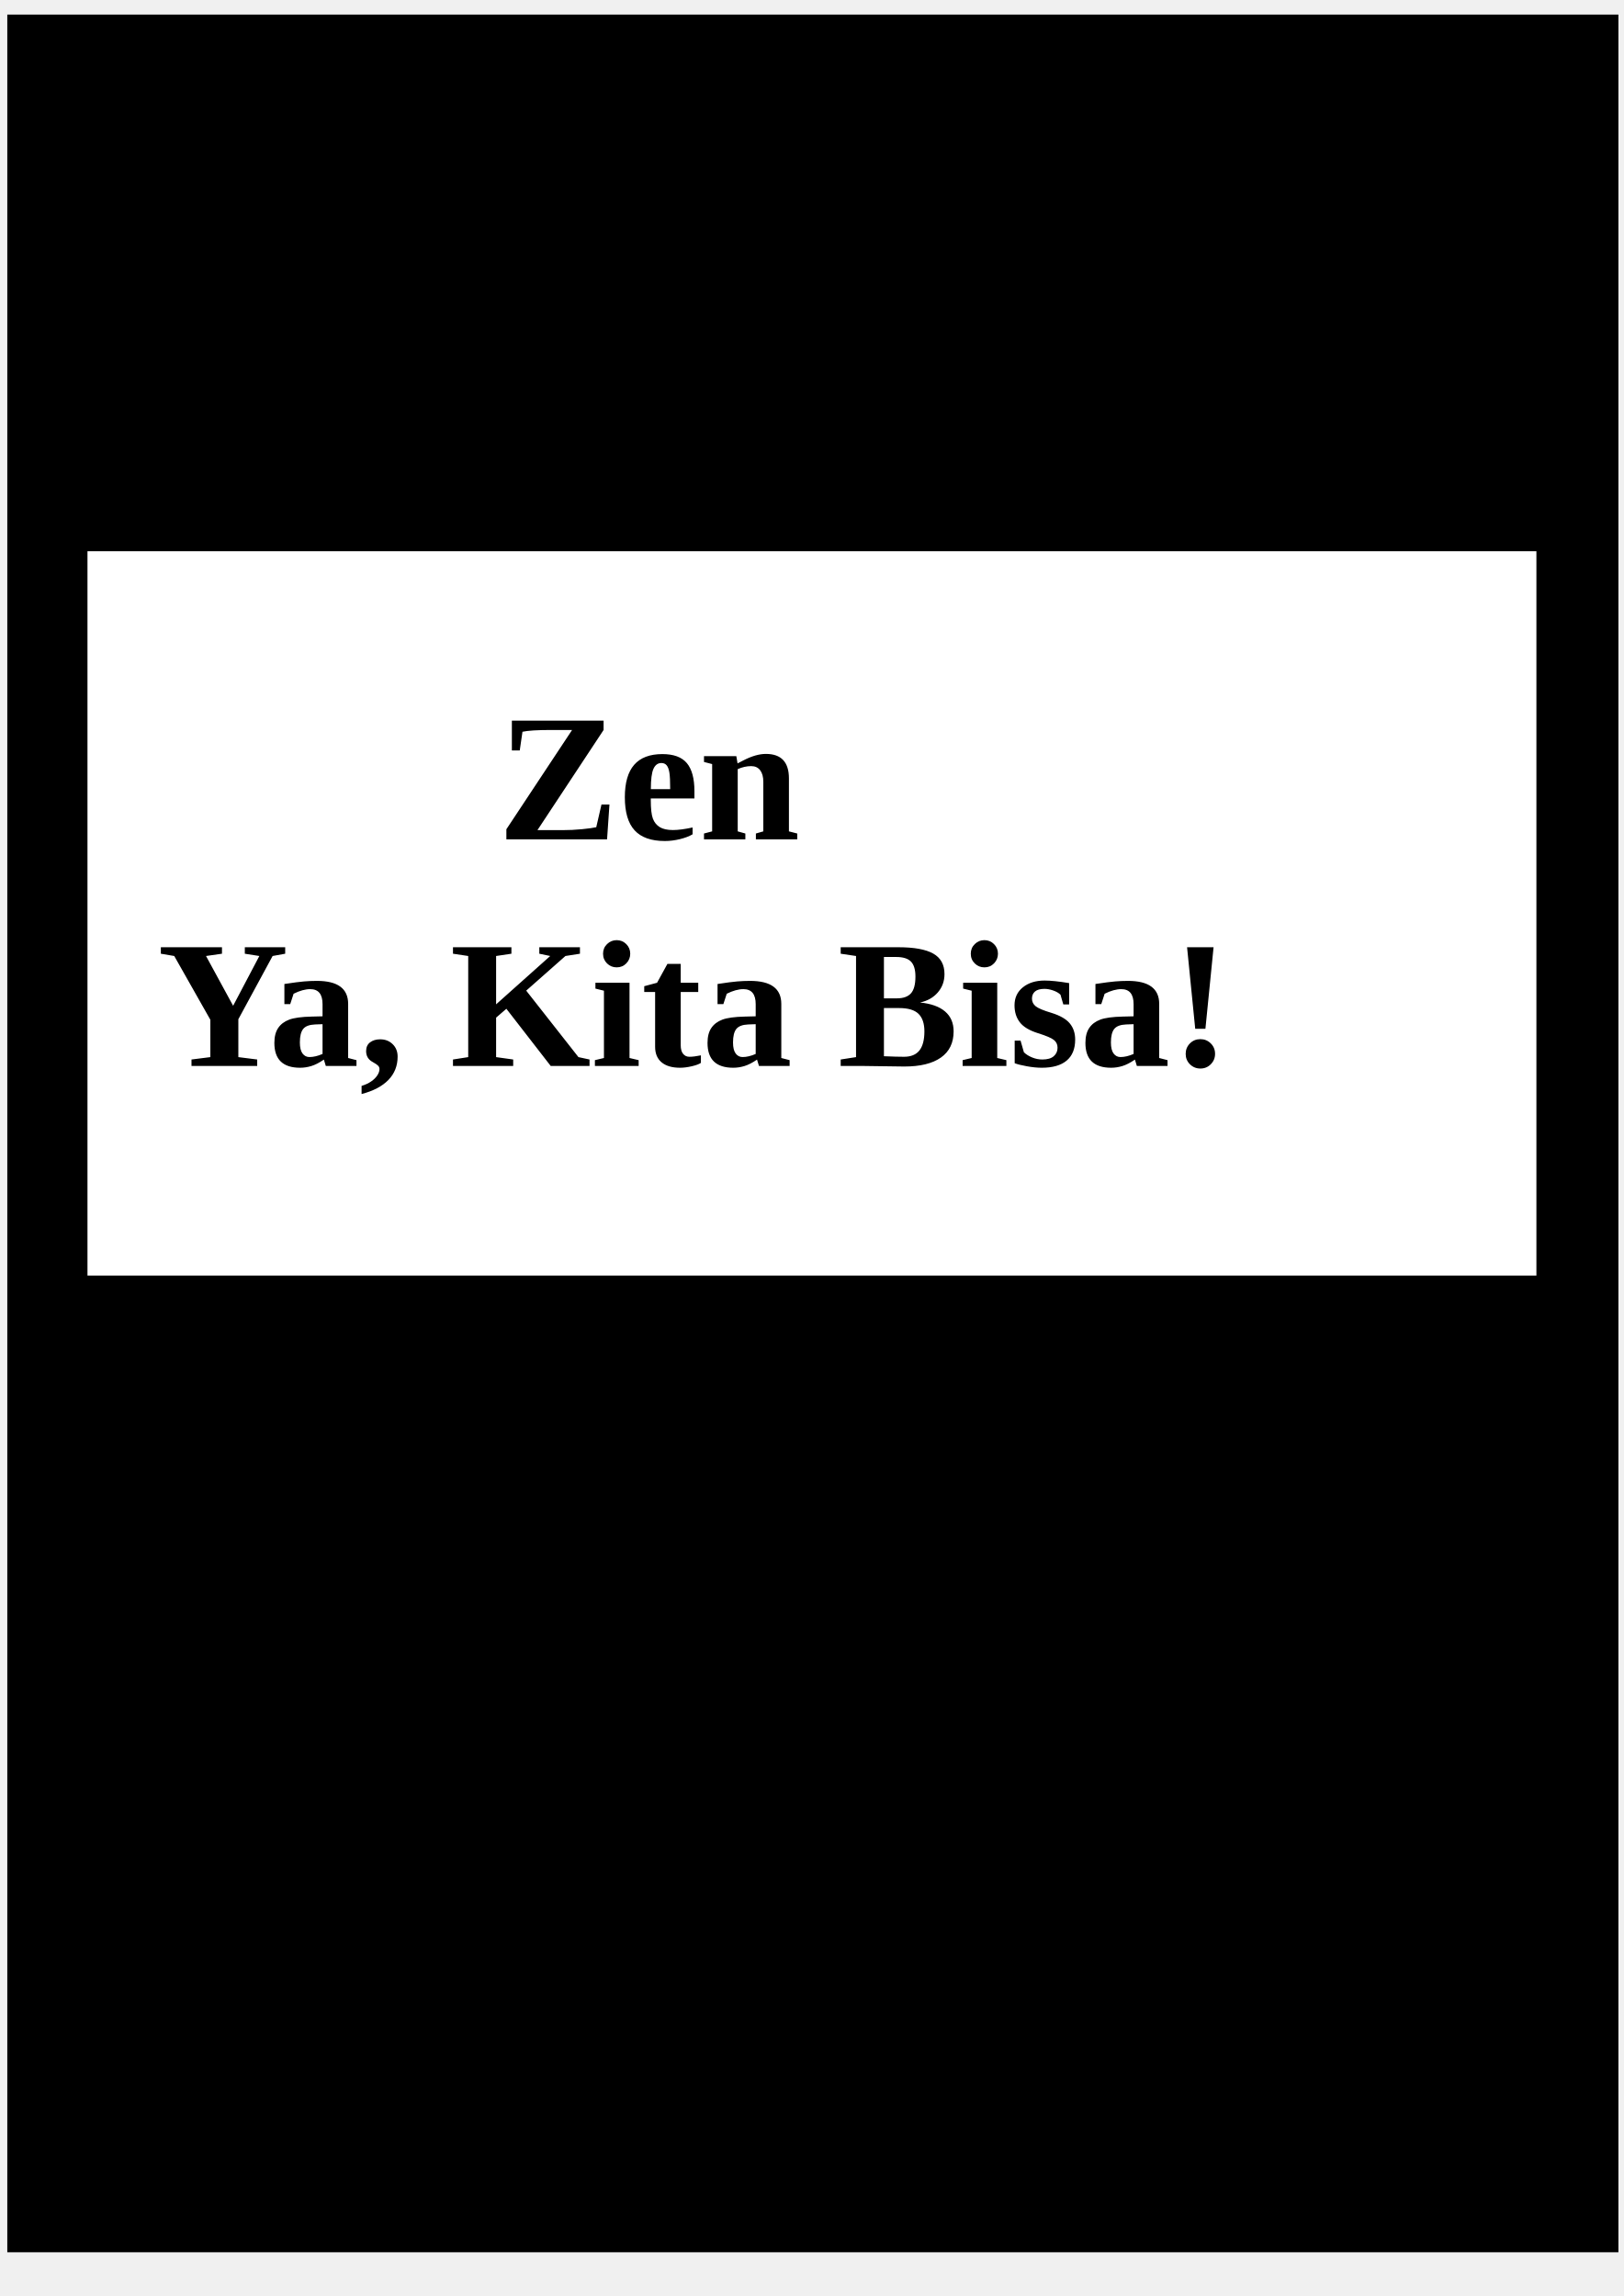
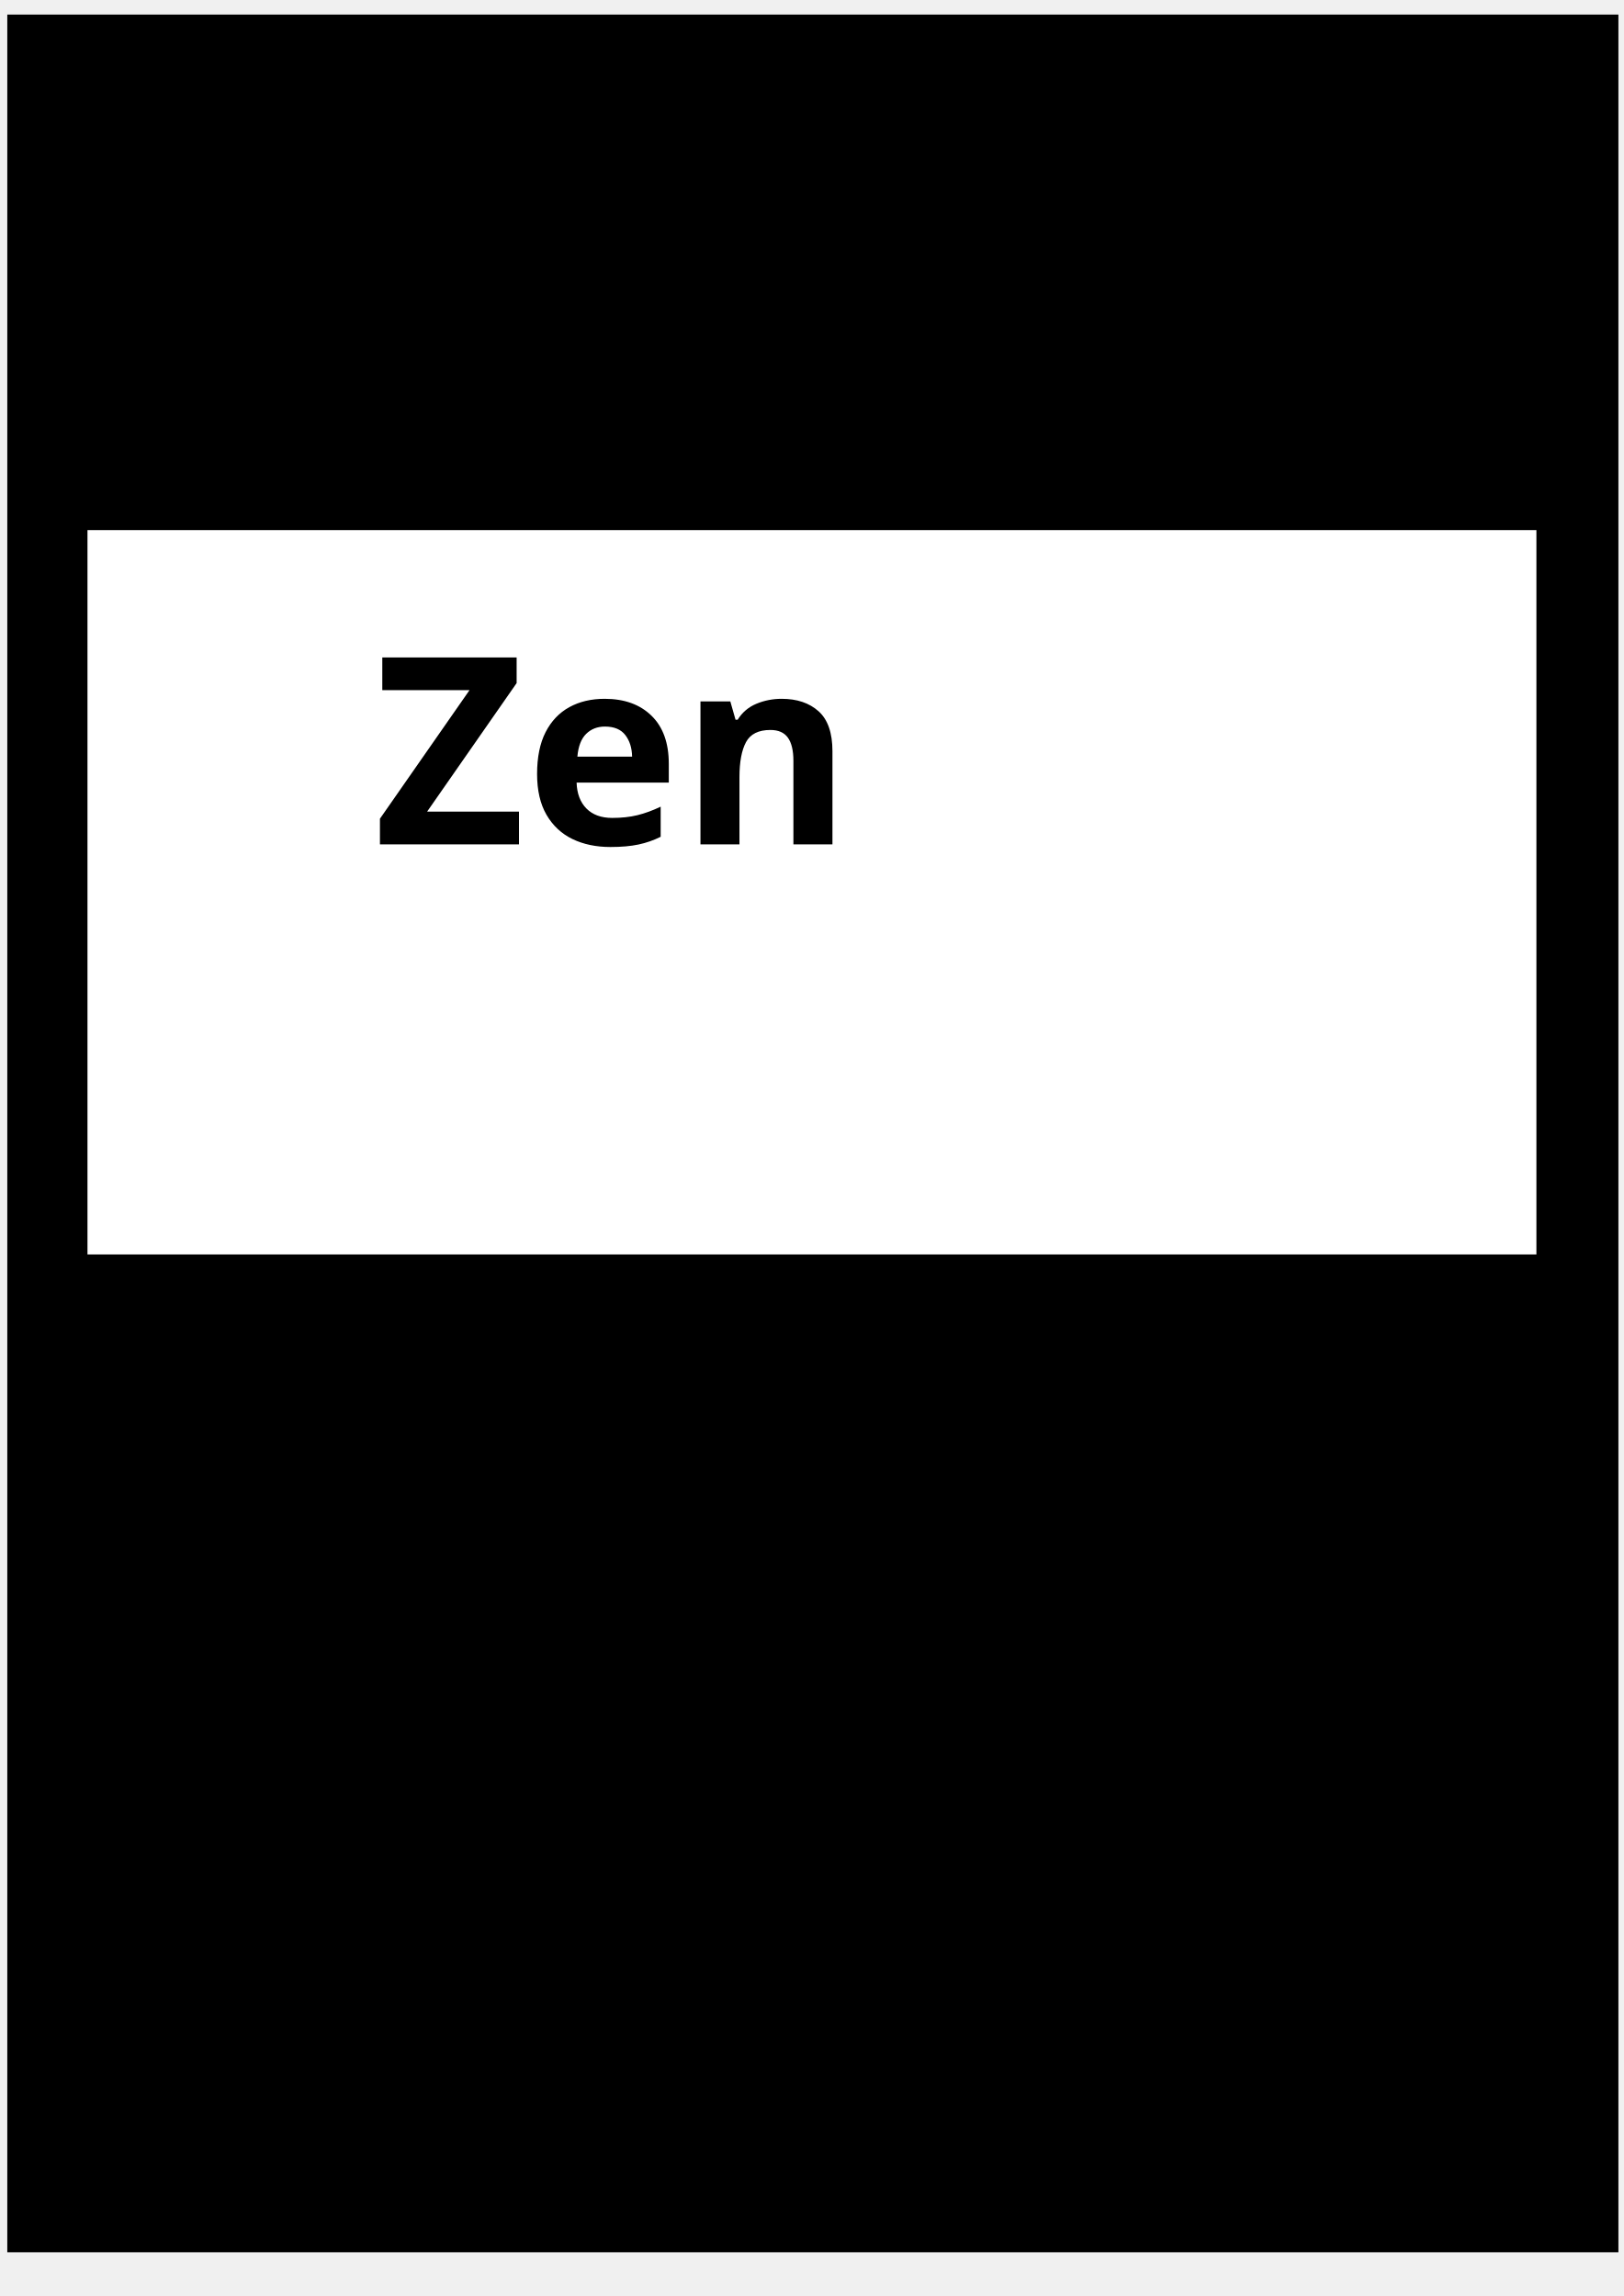
<svg xmlns="http://www.w3.org/2000/svg" width="744.094" height="1052.362" id="svg2" version="1.1">
  <defs id="defs4" />
  <g id="layer1">
    <rect style="fill:#000000;fill-opacity:1;stroke:none" id="rect2987" width="738.324" height="1025.636" x="3.341" y="6.682" />
-     <rect style="fill:#ffffff;fill-opacity:1;stroke:none" id="rect2989" width="664" height="332" x="40.09" y="252.646" />
-     <text xml:space="preserve" style="font-size:83.102px;font-style:normal;font-weight:bold;line-height:125%;letter-spacing:0px;word-spacing:0px;fill:#000000;fill-opacity:1;stroke:none;font-family:Times New Roman;-inkscape-font-specification:Sans Bold" x="370.052" y="384.71" id="text2991">
-       <tspan id="tspan2993" x="370.052" y="384.71" style="text-align:center;text-anchor:middle">Zen</tspan>
-       <tspan x="370.052" y="488.587" id="tspan2995" style="text-align:center;text-anchor:middle">Ya, Kita Bisa!</tspan>
+     <rect style="fill:#ffffff;fill-opacity:1;stroke:none" id="rect2989" width="664" height="332" x="40.09" y="242.973" />
+     <text xml:space="preserve" style="font-size:96.65px;font-style:normal;font-weight:bold;line-height:125%;letter-spacing:0px;word-spacing:0px;fill:#000000;fill-opacity:1;stroke:none;font-family:Times New Roman;-inkscape-font-specification:Sans Bold" x="365.434" y="387.014" id="text2991">
+       <tspan id="tspan2993" x="365.434" y="387.014" style="font-style:normal;font-variant:normal;font-weight:bold;font-stretch:normal;text-align:center;text-anchor:middle;font-family:Cherishing Moments;-inkscape-font-specification:Cherishing Moments Bold;font-size:120px">Zen</tspan>
+       <tspan x="365.434" y="507.827" style="font-style:normal;font-variant:normal;font-weight:bold;font-stretch:normal;text-align:center;text-anchor:middle;font-family:Cherishing Moments;-inkscape-font-specification:Cherishing Moments Bold;font-size:20px;fill:none" id="tspan2987">.</tspan>
+       <tspan x="365.434" y="632.382" id="tspan2995" style="font-style:normal;font-variant:normal;font-weight:bold;font-stretch:normal;text-align:center;text-anchor:middle;font-family:The Brooklyn Smooth;-inkscape-font-specification:The Brooklyn Smooth Bold;font-size:70px">Ya, Kita Bisa!</tspan>
    </text>
  </g>
</svg>
